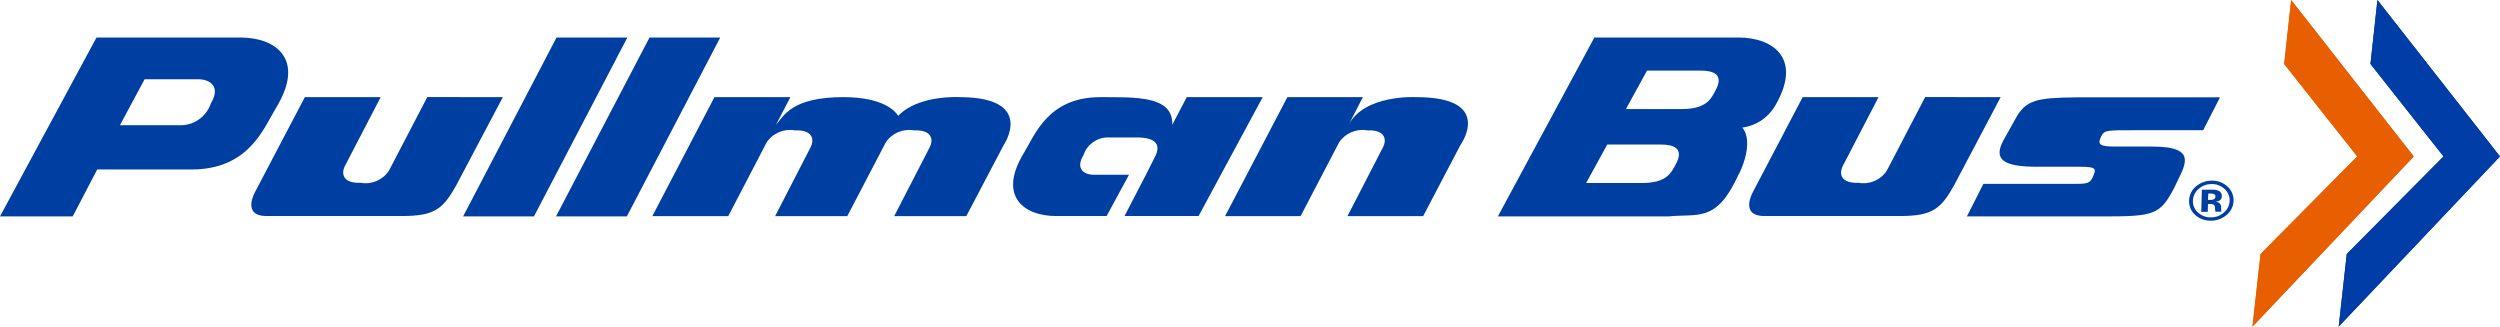
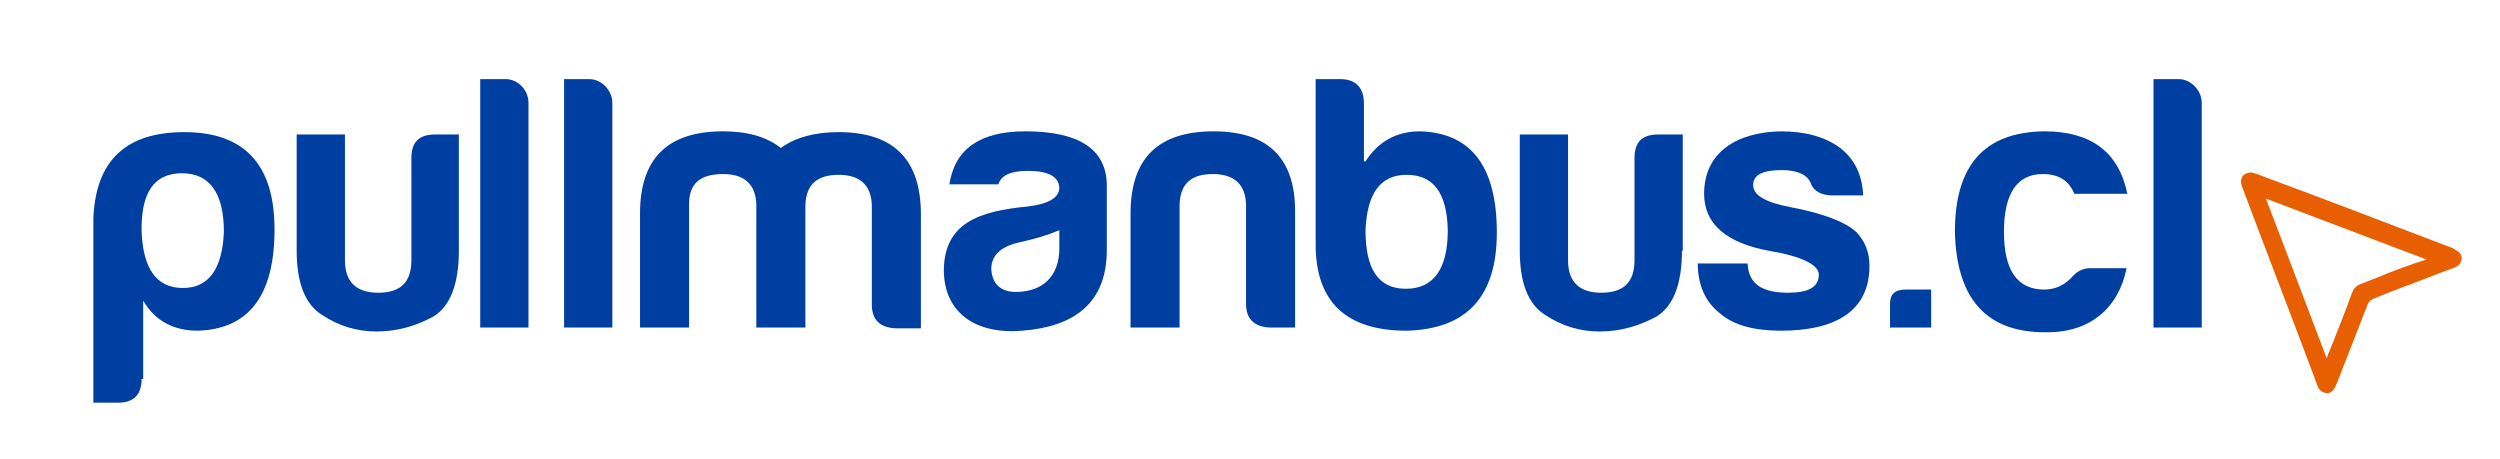
- <svg xmlns="http://www.w3.org/2000/svg" width="174.001" height="22.73" viewBox="0 0 174.001 22.73">
-   <g id="Grupo_1607" data-name="Grupo 1607" transform="translate(-159.47 -379.418)">
-     <g id="Grupo_1028" data-name="Grupo 1028" transform="translate(159.47 382.029)">
-       <path id="Trazado_31746" data-name="Trazado 31746" d="M397.3,399.232a1.544,1.544,0,0,0-1.086-.408,1.665,1.665,0,0,0-1.074.376,1.313,1.313,0,0,0-.509,1.016,1.26,1.26,0,0,0,.422.994,1.555,1.555,0,0,0,1.091.4,1.626,1.626,0,0,0,1.093-.394,1.3,1.3,0,0,0,.489-1A1.253,1.253,0,0,0,397.3,399.232Zm-.242,1.806a1.326,1.326,0,0,1-.907.341,1.275,1.275,0,0,1-.9-.339,1.029,1.029,0,0,1-.353-.824,1.091,1.091,0,0,1,.39-.808,1.312,1.312,0,0,1,.916-.345,1.254,1.254,0,0,1,.9.345,1.04,1.04,0,0,1,.351.808A1.1,1.1,0,0,1,397.058,401.038Z" transform="translate(-242.27 -388.862)" fill="#003fa2" fill-rule="evenodd" />
-       <path id="Trazado_31747" data-name="Trazado 31747" d="M397.37,400.234a.37.37,0,0,0-.218-.364.824.824,0,0,0-.338-.08c-.023,0-.142,0-.356,0s-.371,0-.476,0l-.039,1.545h.449l.016-.545h.095l.1,0a.527.527,0,0,1,.151.023.191.191,0,0,1,.124.114.626.626,0,0,1,.022.19,1.205,1.205,0,0,0,.023.212h.427l-.012-.043a.153.153,0,0,1-.011-.043v-.185a.384.384,0,0,0-.142-.346.582.582,0,0,0-.24-.089.594.594,0,0,0,.3-.1A.33.33,0,0,0,397.37,400.234Zm-.534.213a.445.445,0,0,1-.249.057h-.174l.014-.446h.108a.875.875,0,0,1,.261.029.175.175,0,0,1,.131.179A.2.2,0,0,1,396.836,400.447Z" transform="translate(-242.732 -389.201)" fill="#003fa2" fill-rule="evenodd" />
-       <path id="Trazado_31748" data-name="Trazado 31748" d="M359.625,389.846l-2.671,5.125a1.94,1.94,0,0,1-1.974.84c-1.206.055-1.386-.614-1.072-1.2l2.473-4.761H351.1l-3.428,6.535s-1.034,1.74.768,1.74h9.45c2.281,0,2.844-.529,3.746-2.135l3.244-6.139Z" transform="translate(-225.633 -385.701)" fill="#003fa2" fill-rule="evenodd" />
-       <path id="Trazado_31749" data-name="Trazado 31749" d="M383.643,393.3h-2.522c-1.068,0-1.3-.115-1.018-.689.216-.456.36-.448,2.366-.448l4.739,0,1.171-2.287H378.371c-2.752.032-3.528.161-4.261,1.551-.252.473-.649,1.142-.822,1.473-.687,1.312.016,1.806,2.369,1.806l2.919,0c1.2,0,1.225.112.941.728-.207.451-.408.465-1.4.465H371.91l-1.147,2.264s3.989,0,9.558,0c3.488,0,3.9-.126,4.879-2.007C385.876,394.673,386.991,393.3,383.643,393.3Z" transform="translate(-233.866 -385.711)" fill="#003fa2" fill-rule="evenodd" />
-       <path id="Trazado_31750" data-name="Trazado 31750" d="M215.719,383.449l-6.5,12.45h4.931l6.5-12.45Z" transform="translate(-176.985 -383.449)" fill="#003fa2" fill-rule="evenodd" />
-       <path id="Trazado_31751" data-name="Trazado 31751" d="M225.709,383.449,219.2,395.9h4.931l6.5-12.45Z" transform="translate(-180.502 -383.449)" fill="#003fa2" fill-rule="evenodd" />
-       <path id="Trazado_31752" data-name="Trazado 31752" d="M250.912,389.851s-2.846-.169-4.252,1.3c-.183-.3-1.011-1.3-3.821-1.3-3.579,0-4.14,1.291-4.693,1.939l1.011-1.939h-5.288l-4.322,8.28h5.284l2.669-5.123a1.949,1.949,0,0,1,1.976-.842c1.206-.057,1.387.615,1.072,1.2l-2.453,4.765h5.021l2.674-5.123a1.948,1.948,0,0,1,1.974-.842c1.207-.057,1.388.615,1.074,1.2l-2.457,4.765H251.4l2.6-4.942S256.27,389.851,250.912,389.851Z" transform="translate(-184.144 -385.701)" fill="#003fa2" fill-rule="evenodd" />
-       <path id="Trazado_31753" data-name="Trazado 31753" d="M304.375,389.851s-3.609-.206-4.71,1.939l1-1.939h-5.255l-4.336,8.28h5.257l2.674-5.123a1.947,1.947,0,0,1,1.974-.842c1.209-.057,1.386.615,1.072,1.2l-2.459,4.765h5.269l2.591-4.942S309.863,389.851,304.375,389.851Z" transform="translate(-205.808 -385.701)" fill="#003fa2" fill-rule="evenodd" />
-       <path id="Trazado_31754" data-name="Trazado 31754" d="M198.716,389.846l-2.671,5.125a1.94,1.94,0,0,1-1.974.84c-1.206.055-1.386-.614-1.073-1.2l2.474-4.761h-5.278l-3.431,6.535s-1.034,1.74.768,1.74h9.452c2.283,0,2.844-.529,3.746-2.135l3.246-6.139Z" transform="translate(-168.976 -385.701)" fill="#003fa2" fill-rule="evenodd" />
-       <path id="Trazado_31755" data-name="Trazado 31755" d="M280.388,389.855s-.834,1.59-1.006,1.922c.068-2.038-2.559-1.913-5.018-1.922-3.62,0-4.538,2.615-5.315,3.89-1.826,3.006,0,4.384,2.242,4.384h3.52l1.56-2.875h-2.464c-.7,0-1.275-.433-.7-1.374a1.786,1.786,0,0,1,1.665-1.221h2.03c1.458,0,1.68.593,1.257,1.381l-.611,1.214-1.491,2.875h5.155l4.463-8.275Z" transform="translate(-197.79 -385.704)" fill="#003fa2" fill-rule="evenodd" />
-       <path id="Trazado_31756" data-name="Trazado 31756" d="M176.212,383.449H166.186L159.47,395.9h5.061l1.705-3.266H172.8c4.018,0,5.035-2.9,5.9-4.32C180.725,384.983,178.7,383.449,176.212,383.449Zm-2.075,4.6a2.208,2.208,0,0,1-2.053,1.505h-4.266l1.717-3.2h3.735C174.135,386.361,174.841,386.892,174.137,388.052Z" transform="translate(-159.47 -383.449)" fill="#003fa2" fill-rule="evenodd" />
-       <path id="Trazado_31757" data-name="Trazado 31757" d="M339.607,388.313c2.025-3.33,0-4.864-2.488-4.864H327.092L320.377,395.9l11.895,0c2.033-.208,3.32.456,4.834-2.868.11-.146,1.145-2.26.287-3.312A3.133,3.133,0,0,0,339.607,388.313Zm-6.875,4.01c-.282.506-.572,1.252-2.33,1.252h-3.881l1.469-2.678h3.733C332.591,390.9,333.4,391.145,332.732,392.323Zm2.772-5.146c-.286.5-.573,1.252-2.331,1.252H329.29l1.469-2.678h3.736C335.362,385.752,336.166,386,335.5,387.178Z" transform="translate(-216.125 -383.449)" fill="#003fa2" fill-rule="evenodd" />
+ <svg xmlns="http://www.w3.org/2000/svg" version="1.1" id="Capa_1" x="0px" y="0px" viewBox="0 0 316 58" style="enable-background:new 0 0 316 58;" xml:space="preserve">
+   <style type="text/css">
+ 	.st0{fill:#003FA2;}
+ 	.st1{fill:#E75F00;}
+ </style>
+   <g>
+     <path class="st0" d="M17.9,47.9c0,2-1,3-3,3h-3.1V27.6c0.3-7.3,4.1-10.9,11.5-10.9c7.6,0,11.4,4.1,11.4,12.3   c0,8.3-3.2,12.6-9.7,12.8c-3,0-5.4-1.2-6.9-3.8V47.9z M23.1,36.4c3.3,0,5-2.4,5.2-7.1c0-4.9-1.8-7.4-5.3-7.4   c-3.5,0-5.2,2.4-5.1,7.4C18.1,34,19.8,36.4,23.1,36.4z" />
+     <path class="st0" d="M58,31.7c0,4.2-1.1,7-3.2,8.3c-2.2,1.2-4.6,1.9-7.2,1.9c-2.5,0-4.8-0.7-6.9-2.1c-2.1-1.3-3.2-4-3.2-8.1V17h6.1   v15.9c0,2.7,1.4,4.1,4.2,4.1c2.8,0,4.2-1.3,4.2-4.1V20c0-2,0.9-3,3-3H58V31.7z" />
+     <path class="st0" d="M66.8,13v28.4h-6.1V10h3.2C65.5,10,66.8,11.4,66.8,13z" />
+     <path class="st0" d="M77.4,13v28.4h-6.1V10h3.2C76,10,77.4,11.4,77.4,13z" />
+     <path class="st0" d="M87.1,25.8v15.6h-6.2V27c0-7,3.5-10.4,10.5-10.4c3.1,0,5.5,0.7,7.3,2.1c1.8-1.3,4.2-2,7.3-2   c7,0,10.4,3.5,10.4,10.4v14.4h-3.2c-2-0.1-3-1.1-3-3V25.9c-0.1-2.5-1.5-3.8-4.2-3.8c-2.7,0-4.1,1.2-4.2,3.8v15.5h-6.2V25.8   c-0.1-2.5-1.5-3.8-4.2-3.8C88.5,22,87.1,23.2,87.1,25.8z" />
+     <path class="st0" d="M126.2,23.3H120c0.7-4.5,3.9-6.7,9.6-6.7c6.7,0,10.2,2.2,10.3,6.7v8.3c0,6.7-4.1,9.7-10.7,10.2   c-5.9,0.5-9.9-2.3-9.9-7.7c0.1-5.9,4.4-7.4,10.6-8c2.6-0.3,4-1.1,4-2.4c-0.1-1.4-1.4-2.1-4-2.1C127.7,21.6,126.5,22.2,126.2,23.3z    M133.9,31.4v-2.3c-1.4,0.6-3.1,1.1-4.9,1.5c-2.4,0.5-3.7,1.6-3.7,3.4c0.1,1.9,1.2,2.9,3.1,2.9C131.9,36.9,133.9,34.8,133.9,31.4z" />
+     <path class="st0" d="M160.5,41.4c-2-0.1-3-1.1-3-3V25.8c-0.1-2.5-1.5-3.8-4.2-3.8c-2.7,0-4.1,1.2-4.2,3.8v15.6h-6.2V27   c0-7,3.5-10.4,10.5-10.4s10.4,3.5,10.3,10.4v14.4H160.5z" />
+     <path class="st0" d="M172.6,20.4c1.6-2.5,3.9-3.8,6.9-3.8c6.5,0.2,9.7,4.5,9.7,12.8c0,8.1-3.8,12.2-11.4,12.4   c-7.6,0-11.5-3.6-11.5-10.9V10h3.1c2,0,3,1.1,3,3.1V20.4z M172.6,29.1c0,4.9,1.6,7.4,5.1,7.4c3.5,0,5.3-2.5,5.3-7.4   c-0.1-4.7-1.8-7-5.2-7C174.5,22.1,172.8,24.4,172.6,29.1z" />
+     <path class="st0" d="M212.6,31.7c0,4.2-1.1,7-3.2,8.3c-2.2,1.2-4.6,1.9-7.2,1.9c-2.5,0-4.8-0.7-6.9-2.1c-2.1-1.3-3.2-4-3.2-8.1V17   h6.1v15.9c0,2.7,1.4,4.1,4.2,4.1c2.8,0,4.2-1.3,4.2-4.1V20c0-2,0.9-3,3-3h3.1V31.7z" />
+     <path class="st0" d="M226,37c2.6,0,3.9-0.7,3.9-2.3c0-1.2-2.1-2.3-6.3-3c-5.4-1-8.2-3.4-8.2-7.2c0-5.3,4.2-7.8,9.7-7.9   c3.1,0,5.6,0.7,7.5,2.1c1.8,1.4,2.8,3.4,2.9,6h-3.9c-1.4,0-2.4-0.6-2.7-1.5c-0.4-1.1-1.7-1.7-3.7-1.7c-2.4,0-3.6,0.6-3.6,1.9   s1.6,2.2,4.8,2.8c4.2,0.8,6.9,1.9,8.2,3.1c1.2,1.2,1.7,2.7,1.7,4.3c0,6-4.7,8.2-11.2,8.2c-3.4,0-6-0.7-7.7-2.2   c-1.8-1.4-2.8-3.5-2.8-6.3h6.3C221,36,222.9,37,226,37z" />
+     <path class="st0" d="M244.1,36.5v4.9h-5.2v-3c0-1.2,0.6-1.8,2-1.8H244.1z" />
+     <path class="st0" d="M258.5,42c-7.4,0-11.2-4.2-11.4-12.7c0-8.4,3.7-12.6,11.3-12.7c5.9,0,9.4,2.6,10.5,7.9h-6.7   c-0.7-1.7-2-2.5-4-2.5c-3.2,0-4.9,2.4-4.9,7.3s1.7,7.3,5.1,7.3c1.4,0,2.7-0.6,3.7-1.8c0.6-0.6,1.3-0.9,2.1-0.9h4.6   C267.8,38.9,264.2,42.1,258.5,42z" />
+     <path class="st0" d="M278.3,13v28.4h-6.1V10h3.2C276.9,10,278.3,11.4,278.3,13z" />
+   </g>
+   <g id="_x33_TGiyC.tif">
+     <g>
+       <path class="st1" d="M311,32.1c-0.2-0.3-0.6-0.5-0.9-0.7c-8.1-3.1-16.2-6.2-24.3-9.2c-0.4-0.2-0.9-0.3-1.2-0.4    c-1.1,0-1.6,0.8-1.2,1.8c3.1,8.3,6.3,16.5,9.4,24.8c0.2,0.7,0.5,1.2,1.3,1.3c0.8,0,1-0.7,1.3-1.3c1.3-3.3,2.6-6.7,3.9-10    c0.1-0.2,0.4-0.5,0.6-0.6c1.2-0.5,2.5-1,3.8-1.5c2.2-0.8,4.4-1.7,6.6-2.5C311,33.5,311.4,32.8,311,32.1z M300.2,35.2    c-0.6,0.2-1.2,0.5-1.8,0.7c-0.6,0.2-0.9,0.6-1.1,1.1c-0.9,2.5-1.9,5-2.9,7.5c-0.1,0.2-0.2,0.4-0.3,0.8c-2.6-6.8-5.1-13.5-7.7-20.2    c6.8,2.6,13.5,5.1,20.3,7.7C304.5,33.5,302.3,34.3,300.2,35.2z" />
    </g>
-     <path id="Trazado_31758" data-name="Trazado 31758" d="M413.661,386.29" transform="translate(-89.5 -2.42)" fill="#4377d6" />
-     <path id="Trazado_31759" data-name="Trazado 31759" d="M408.732,390.306,402,397.1l-.561,5.051,11.224-11.842-8.531-10.888-.486,4.452" transform="translate(-85.196)" fill="#e75f00" />
-     <path id="Trazado_31760" data-name="Trazado 31760" d="M418,390.306l-6.735,6.791-.561,5.051,11.225-11.842L413.4,379.418l-.486,4.452" transform="translate(-88.46)" fill="#003da6" />
-     <path id="Trazado_32075" data-name="Trazado 32075" d="M408.732,390.306,402,397.1l-.561,5.051,11.224-11.842-8.531-10.888-.486,4.452" transform="translate(-85.196)" fill="#e75f00" />
-     <path id="Trazado_32076" data-name="Trazado 32076" d="M418,390.306l-6.735,6.791-.561,5.051,11.225-11.842L413.4,379.418l-.486,4.452" transform="translate(-88.459)" fill="#003da6" />
  </g>
</svg>
